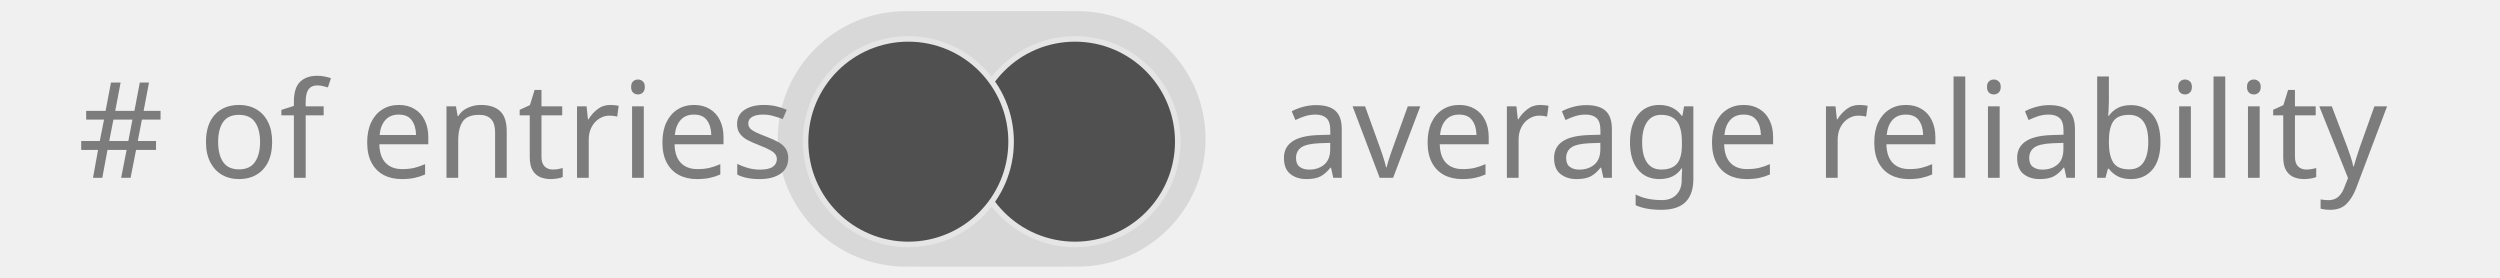
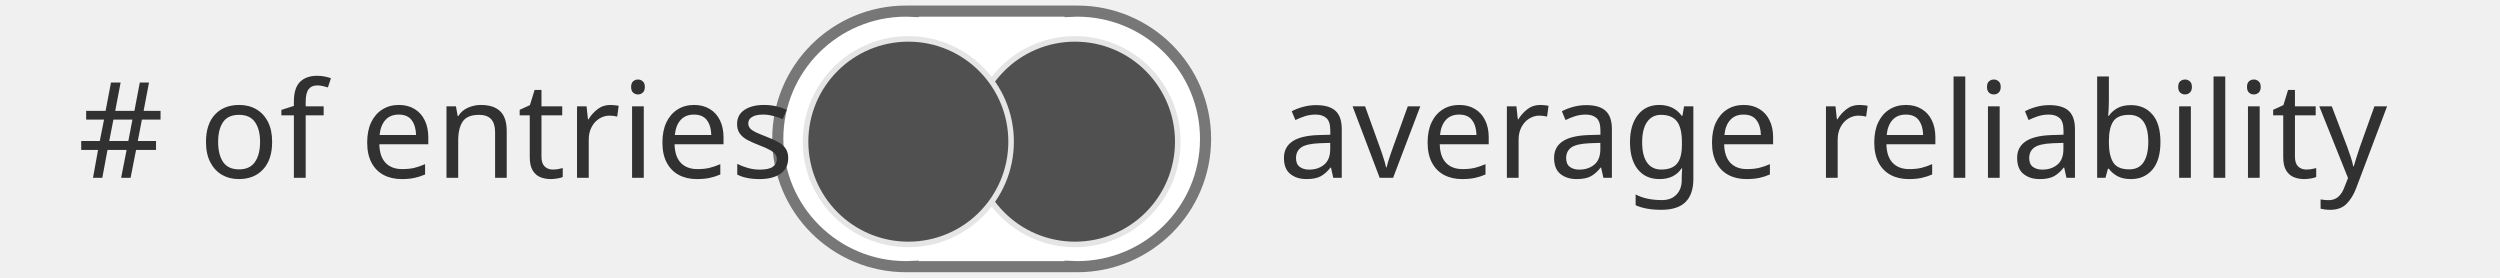
<svg xmlns="http://www.w3.org/2000/svg" width="450px" height="50px" viewBox="0 0 450 50" version="1.1">
  <defs />
-   <g id="Artboard" stroke="none" stroke-width="1" fill="none" fill-rule="evenodd">
-     <path d="M164.383,2.035 L164.383,2 L192.617,2 L192.617,2.035 C193.041,2.012 193.469,2 193.9,2 C206.658,2 217,12.297 217,25 C217,37.703 206.658,48 193.9,48 C193.469,48 193.041,47.988 192.617,47.965 L192.617,48 L164.383,48 L164.383,47.965 C163.959,47.988 163.531,48 163.1,48 C150.342,48 140,37.703 140,25 C140,12.297 150.342,2 163.1,2 C163.531,2 163.959,2.012 164.383,2.035 Z" id="Combined-Shape" fill="#D8D8D8" />
+   <g id="framework-toggle" stroke="none" stroke-width="1" fill="none" fill-rule="evenodd">
+     <path d="M164.383,2.035 L164.383,2 L192.617,2 L192.617,2.035 C193.041,2.012 193.469,2 193.9,2 C206.658,2 217,12.297 217,25 C217,37.703 206.658,48 193.9,48 C193.469,48 193.041,47.988 192.617,47.965 L192.617,48 L164.383,48 L164.383,47.965 C163.959,47.988 163.531,48 163.1,48 C150.342,48 140,37.703 140,25 C140,12.297 150.342,2 163.1,2 C163.531,2 163.959,2.012 164.383,2.035 Z" id="Combined-Shape" stroke="#777777" stroke-width="2" fill="#FFFFFF" />
    <circle id="toggle1" stroke="#E5E5E5" fill="#505050" cx="193.5" cy="25.5" r="18.5" />
    <circle id="toggle0" stroke="#E5E5E5" fill="#505050" cx="163.5" cy="25.5" r="18.5" />
-     <text id="average-reliability" font-family="SourceSansPro-Regular, Source Sans Pro" font-size="24" font-weight="normal" fill="#7C7C7C">
+     <text id="framework-toggle-text" font-family="SourceSansPro-Regular, Source Sans Pro" font-size="24" font-weight="normal" fill="#313131">
      <tspan x="230" y="32">average reliability</tspan>
    </text>
-     <text id="#-of-entries" font-family="SourceSansPro-Regular, Source Sans Pro" font-size="24" font-weight="normal" fill="#7C7C7C">
+     <text id="#-of-entries" font-family="SourceSansPro-Regular, Source Sans Pro" font-size="24" font-weight="normal" fill="#313131">
      <tspan x="14.024" y="32"># of entries</tspan>
    </text>
  </g>
</svg>
